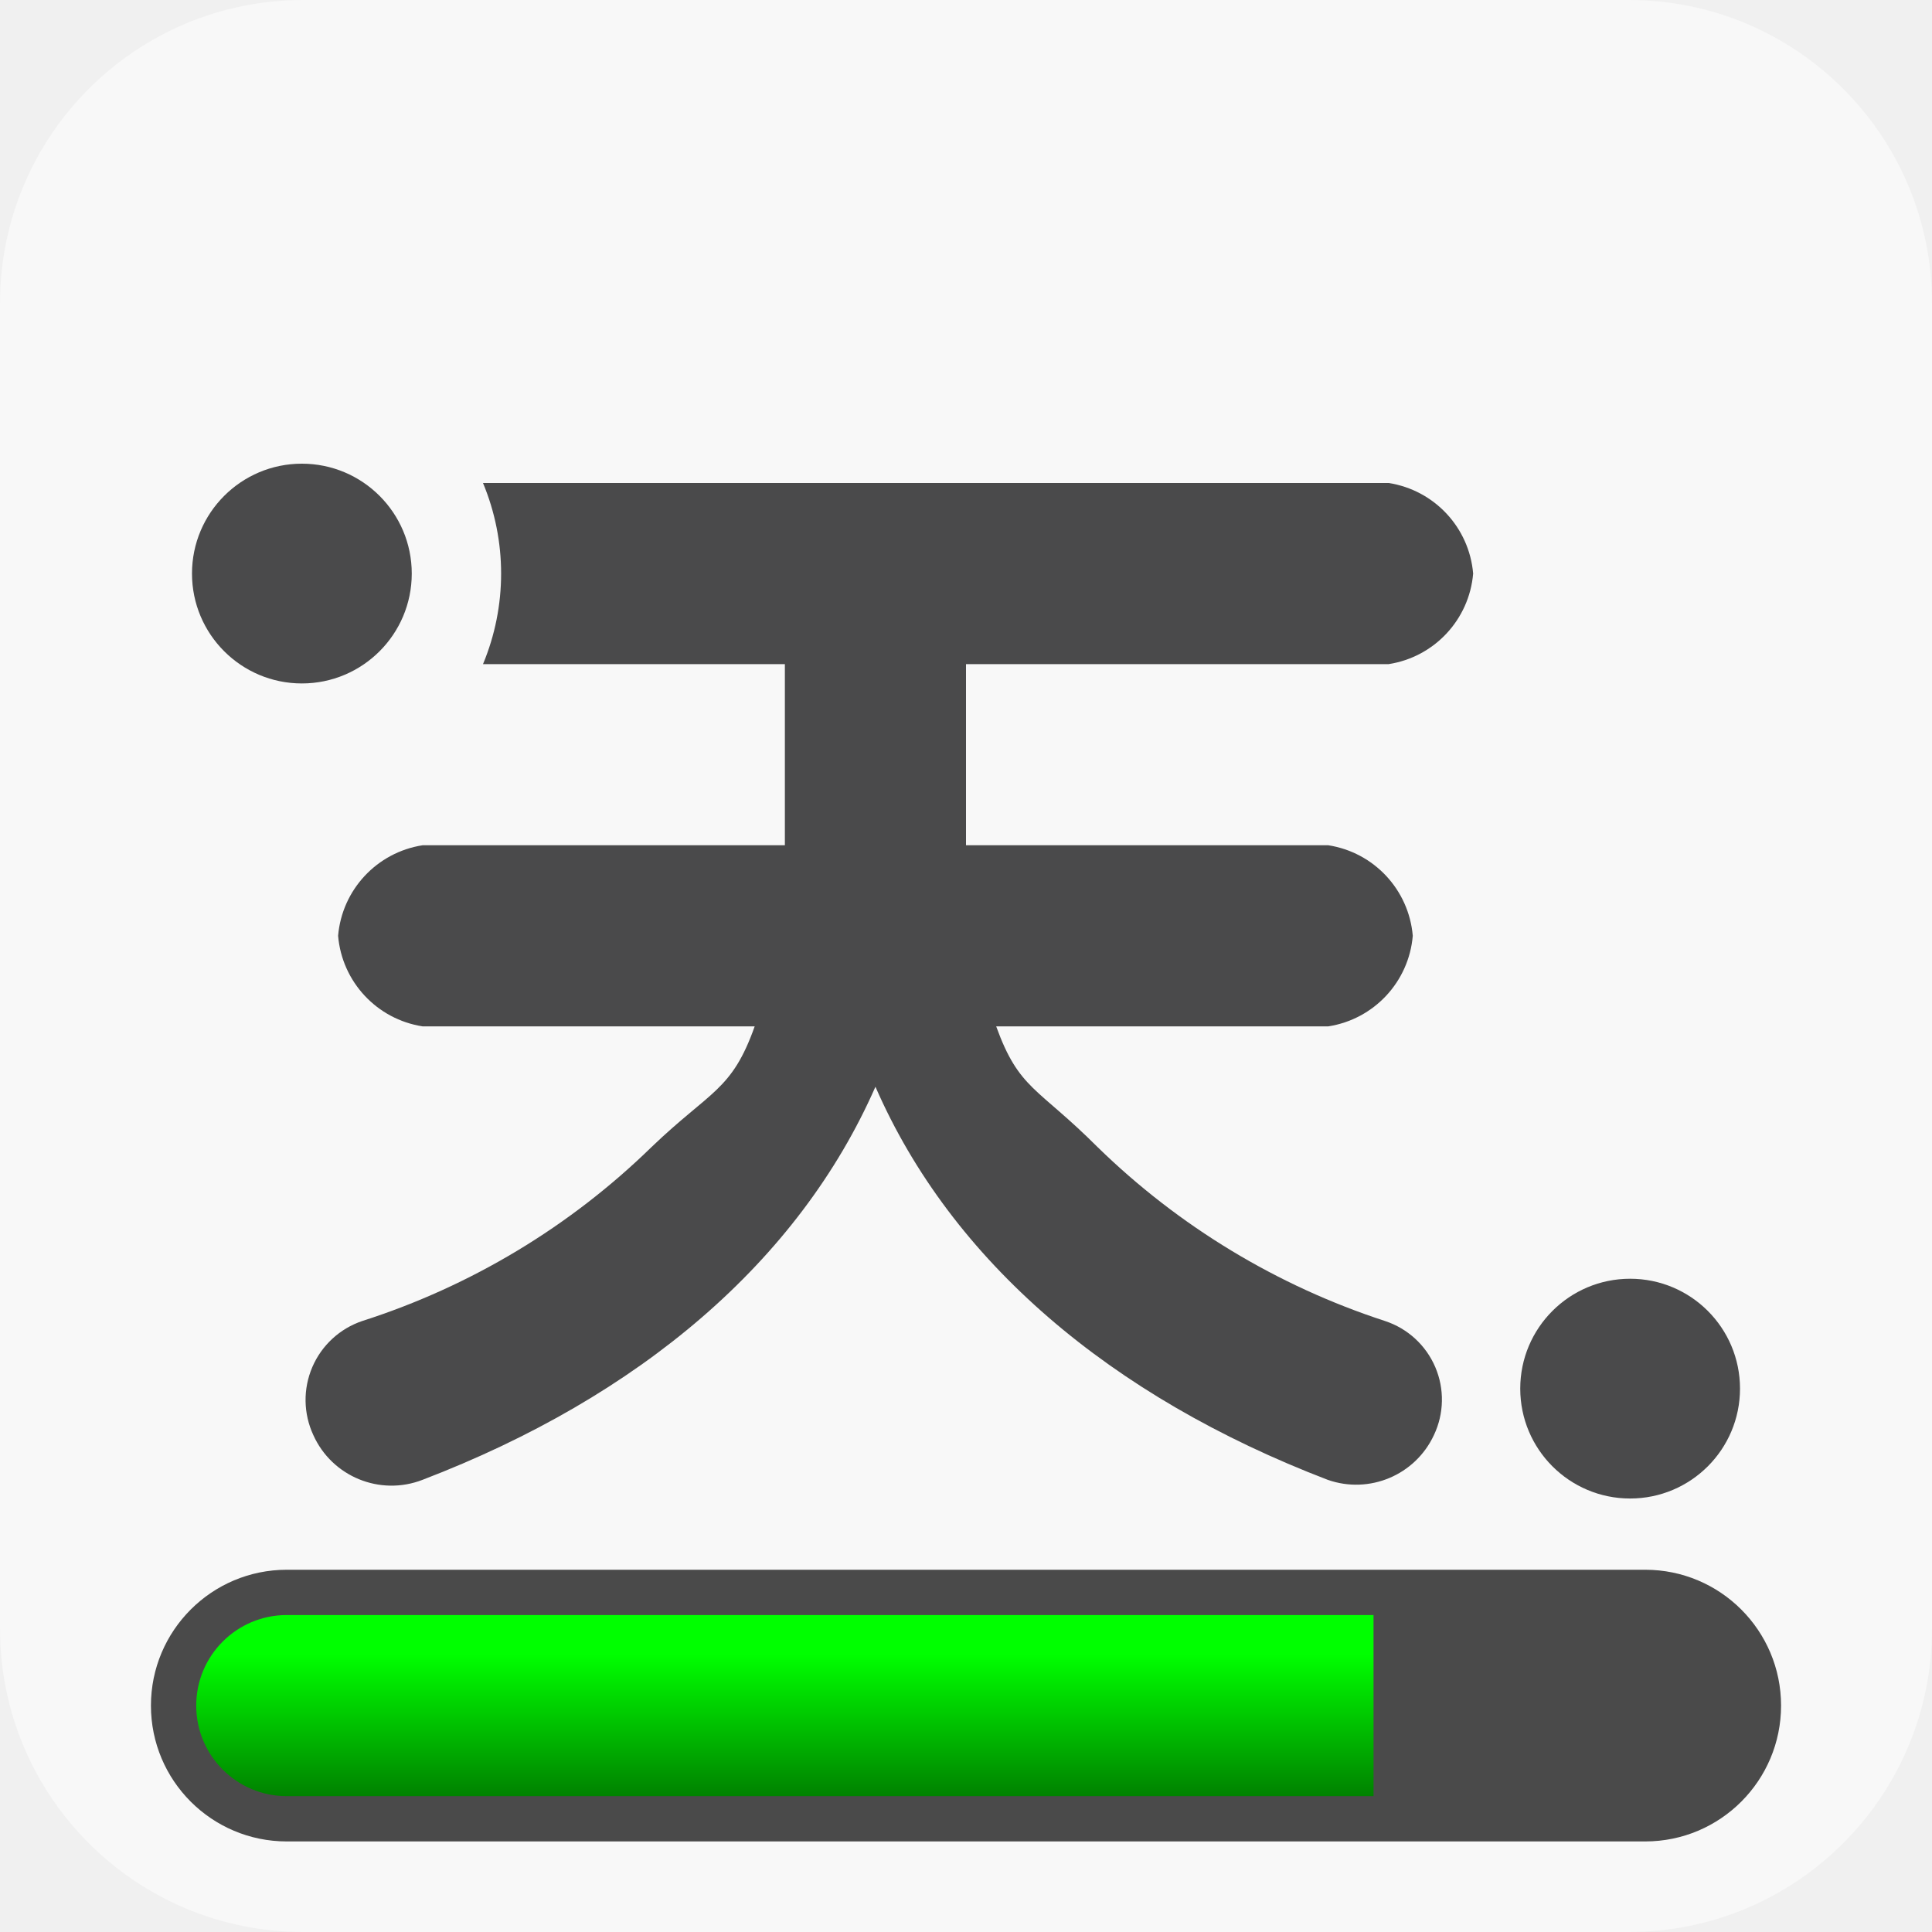
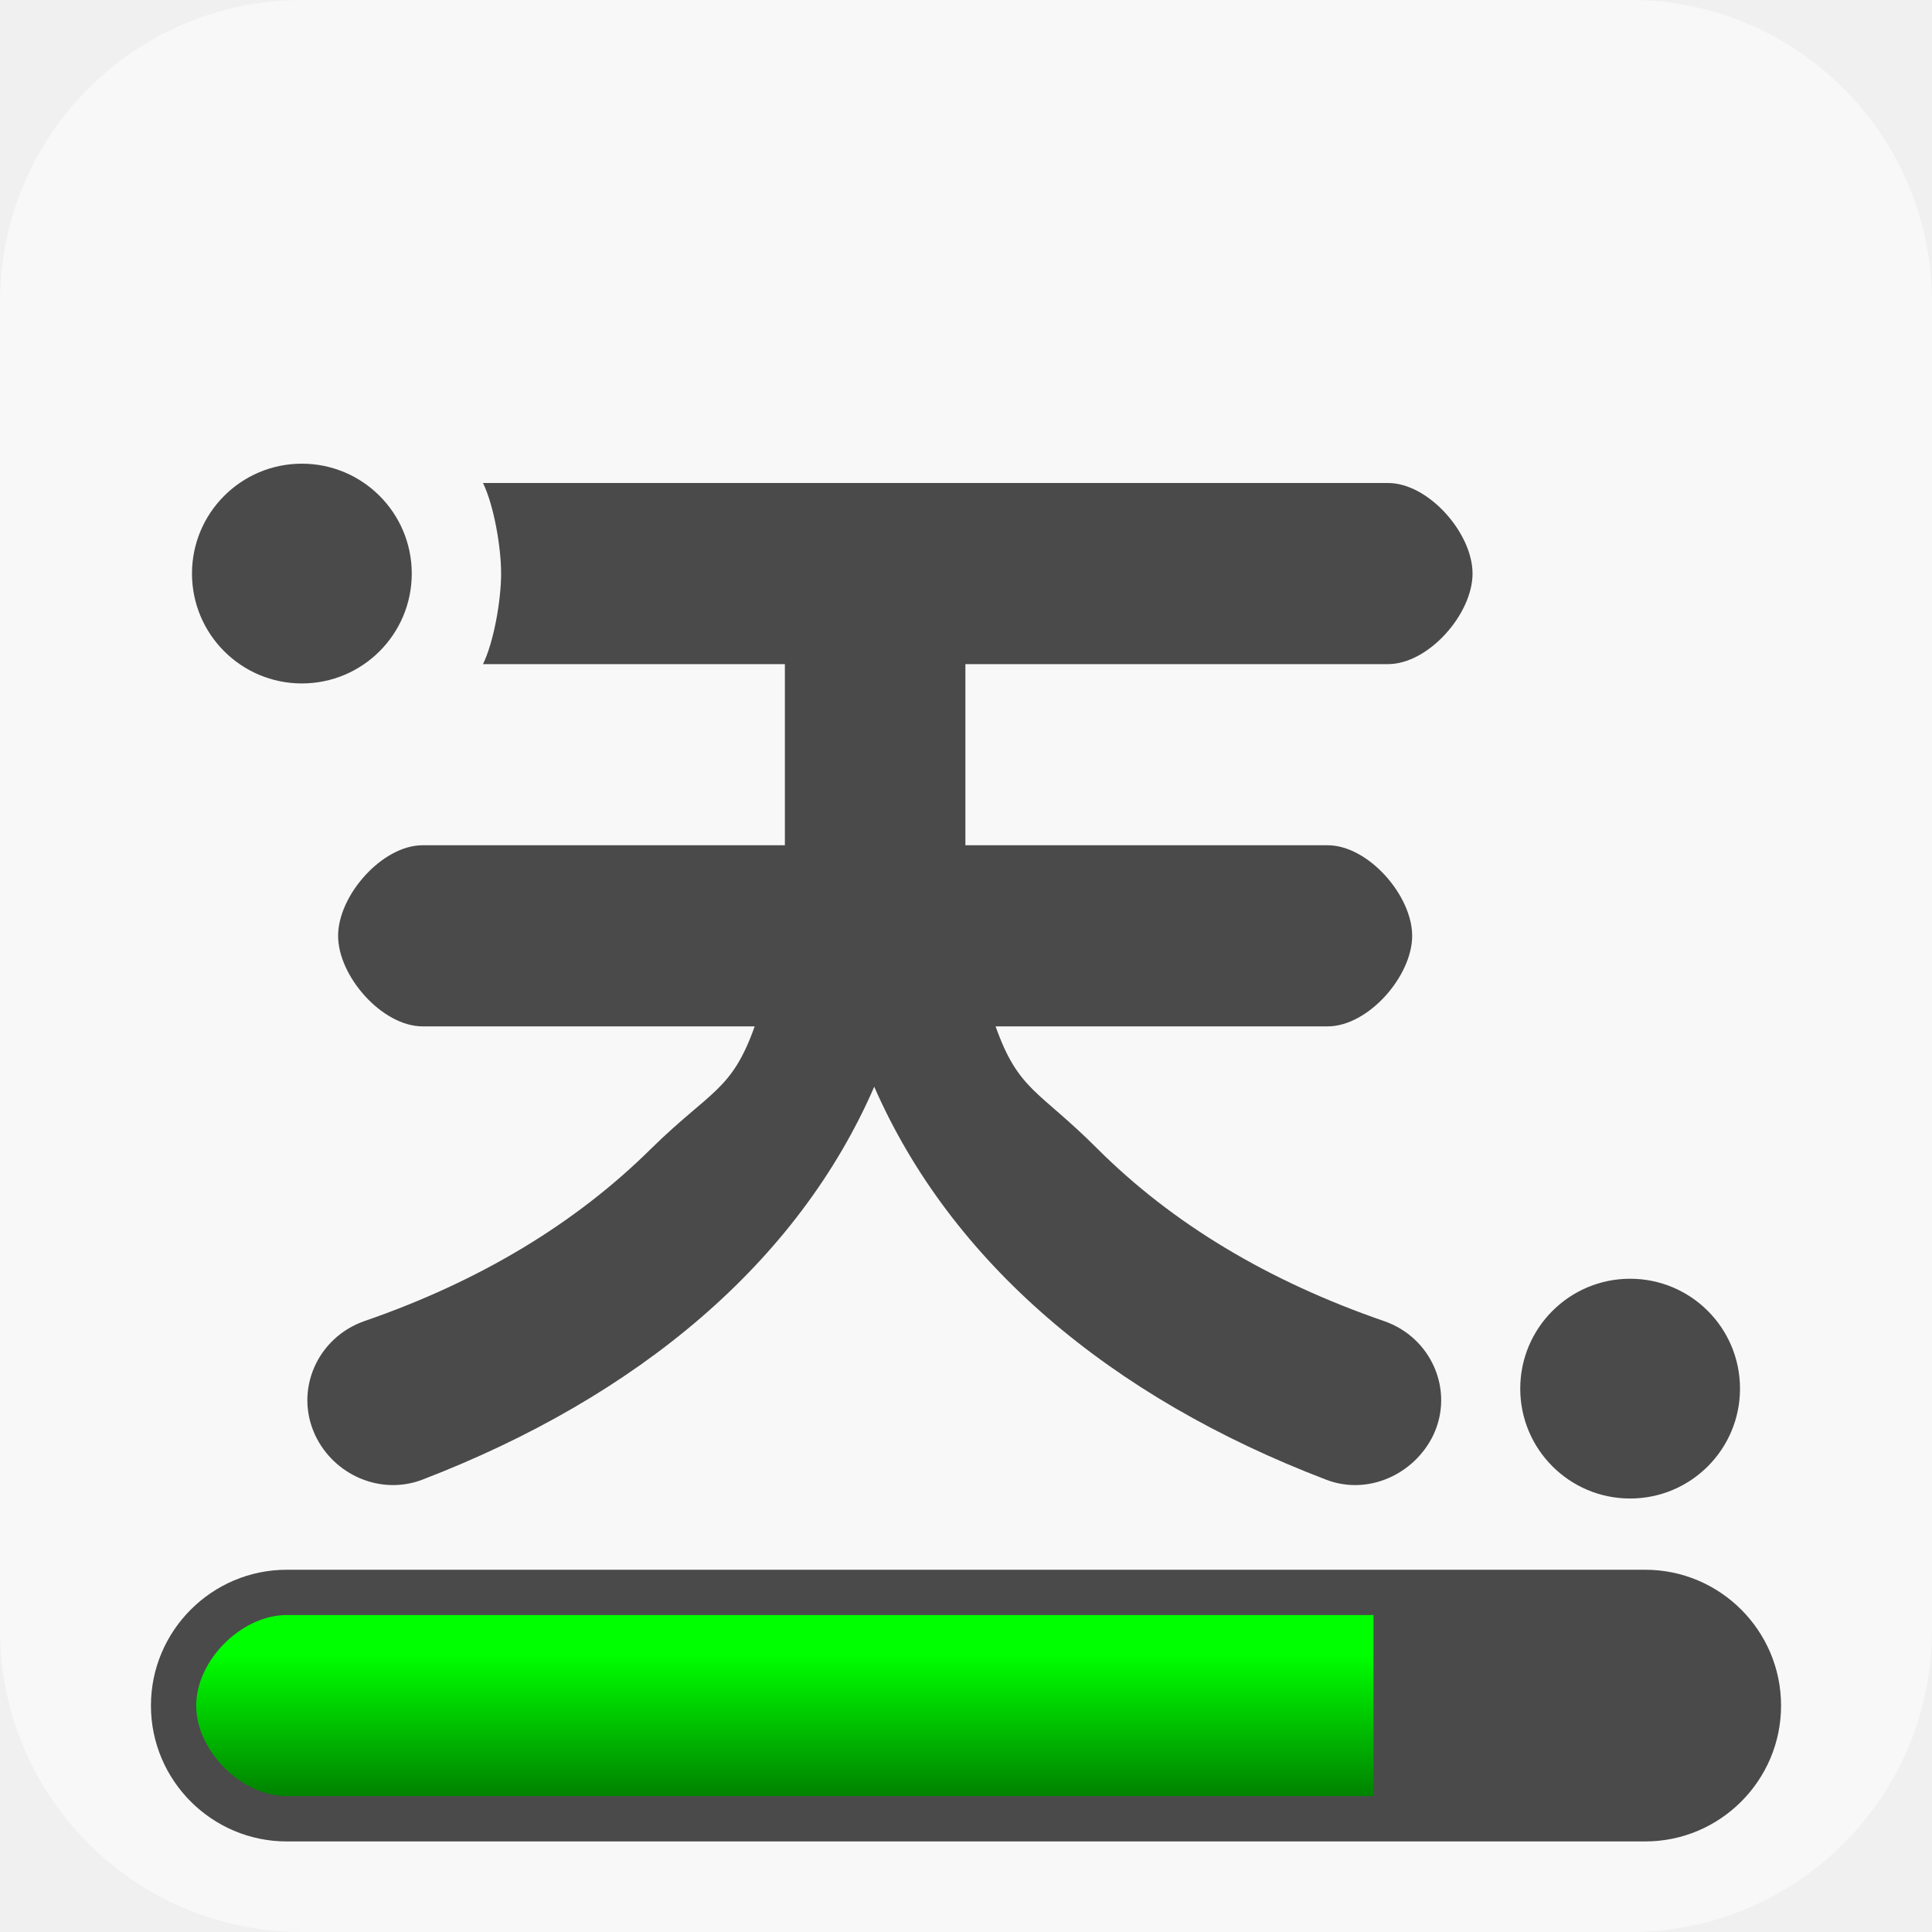
<svg xmlns="http://www.w3.org/2000/svg" viewBox="0 0 32 32">
  <defs>
-     <style>.cls-1{fill:#fff;opacity:0.5;}.cls-2{fill:#4a4a4b;}.cls-3{fill-opacity:0.7;}.cls-4{fill:url(#linear-gradient);}</style>
-     <linearGradient id="linear-gradient" x1="-118.1" y1="-390.09" x2="-118.1" y2="-390.24" gradientTransform="matrix(130, 0, 0, -20, 15366, -7775)" gradientUnits="userSpaceOnUse">
-       <stop offset="0.2" stop-color="lime" />
+     <linearGradient id="linear-gradient" x1="-16.4" x2="-16.4" y1="-138.09" y2="-138.24" gradientTransform="translate(168 -2735) scale(10 -20)" gradientUnits="userSpaceOnUse">
+       <stop offset=".2" stop-color="lime" />
      <stop offset="1" stop-color="green" />
    </linearGradient>
  </defs>
-   <rect class="cls-1" width="32" height="32" rx="5.02" />
-   <circle class="cls-2" cx="27" cy="23" r="1.82" />
-   <circle class="cls-2" cx="5" cy="9.5" r="1.82" />
-   <path class="cls-2" d="M8,8a3.9,3.9,0,0,1,0,3h5v3H7a1.66,1.66,0,0,0-1.4,1.5A1.66,1.66,0,0,0,7,17h5.5c-.38,1.07-.73,1.06-1.71,2A12.18,12.18,0,0,1,6,21.88a1.38,1.38,0,0,0-.81,1.89A1.42,1.42,0,0,0,7,24.51c3.6-1.38,6.23-3.62,7.5-6.51,1.26,2.89,3.89,5.13,7.49,6.51a1.42,1.42,0,0,0,1.76-.74,1.37,1.37,0,0,0-.81-1.89A12.26,12.26,0,0,1,18.18,19c-1-1-1.3-.95-1.68-2H22a1.66,1.66,0,0,0,1.4-1.5A1.66,1.66,0,0,0,22,14H16V11h7a1.66,1.66,0,0,0,1.4-1.5A1.66,1.66,0,0,0,23,8Z" />
-   <path class="cls-3" d="M4.75,26h22.5a2.25,2.25,0,0,1,2.25,2.25h0a2.25,2.25,0,0,1-2.25,2.25H4.75A2.25,2.25,0,0,1,2.5,28.25h0A2.25,2.25,0,0,1,4.75,26Z" />
-   <path class="cls-4" d="M4.75,26.75h18v3h-18a1.5,1.5,0,0,1,0-3Z" />
+   <rect width="32" height="32" fill="white" opacity="0.5" rx="5" />
+   <circle cx="27" cy="23" r="1.82" fill="#4a4a4b" />
+   <circle cx="5" cy="9.5" r="1.82" fill="#4a4a4b" />
+   <path d="M8 8c.18.37.3 1.06.3 1.5S8.18 10.63 8 11h5v3H7c-.67 0-1.4.83-1.4 1.5S6.33 17 7 17h5.5c-.38 1.07-.73 1.06-1.71 2.02-1.25 1.24-2.84 2.2-4.75 2.86-.78.27-1.17 1.14-.82 1.89.31.66 1.08 1 1.77.74 3.59-1.38 6.23-3.61 7.49-6.51 1.27 2.9 3.9 5.14 7.49 6.51.68.26 1.45-.08 1.77-.74.35-.74-.03-1.62-.82-1.89-1.91-.66-3.5-1.61-4.75-2.86-.97-.97-1.3-.95-1.68-2.02h5.5c.67 0 1.4-.83 1.4-1.5s-.73-1.5-1.4-1.5h-6v-3h7c.67 0 1.4-.83 1.4-1.5S23.66 8 22.99 8H8Z" fill="#4a4a4b" />
+   <path d="M4.75 26h22.5c1.24 0 2.25 1.01 2.25 2.25s-1.01 2.25-2.25 2.25H4.75c-1.24 0-2.25-1.01-2.25-2.25S3.51 26 4.75 26Z" fill="#4a4a4b" />
+   <path d="M4.75 26.75h18v3h-18c-.75 0-1.5-.75-1.5-1.5s.75-1.5 1.5-1.5Z" fill="url(#linear-gradient)" />
</svg>
